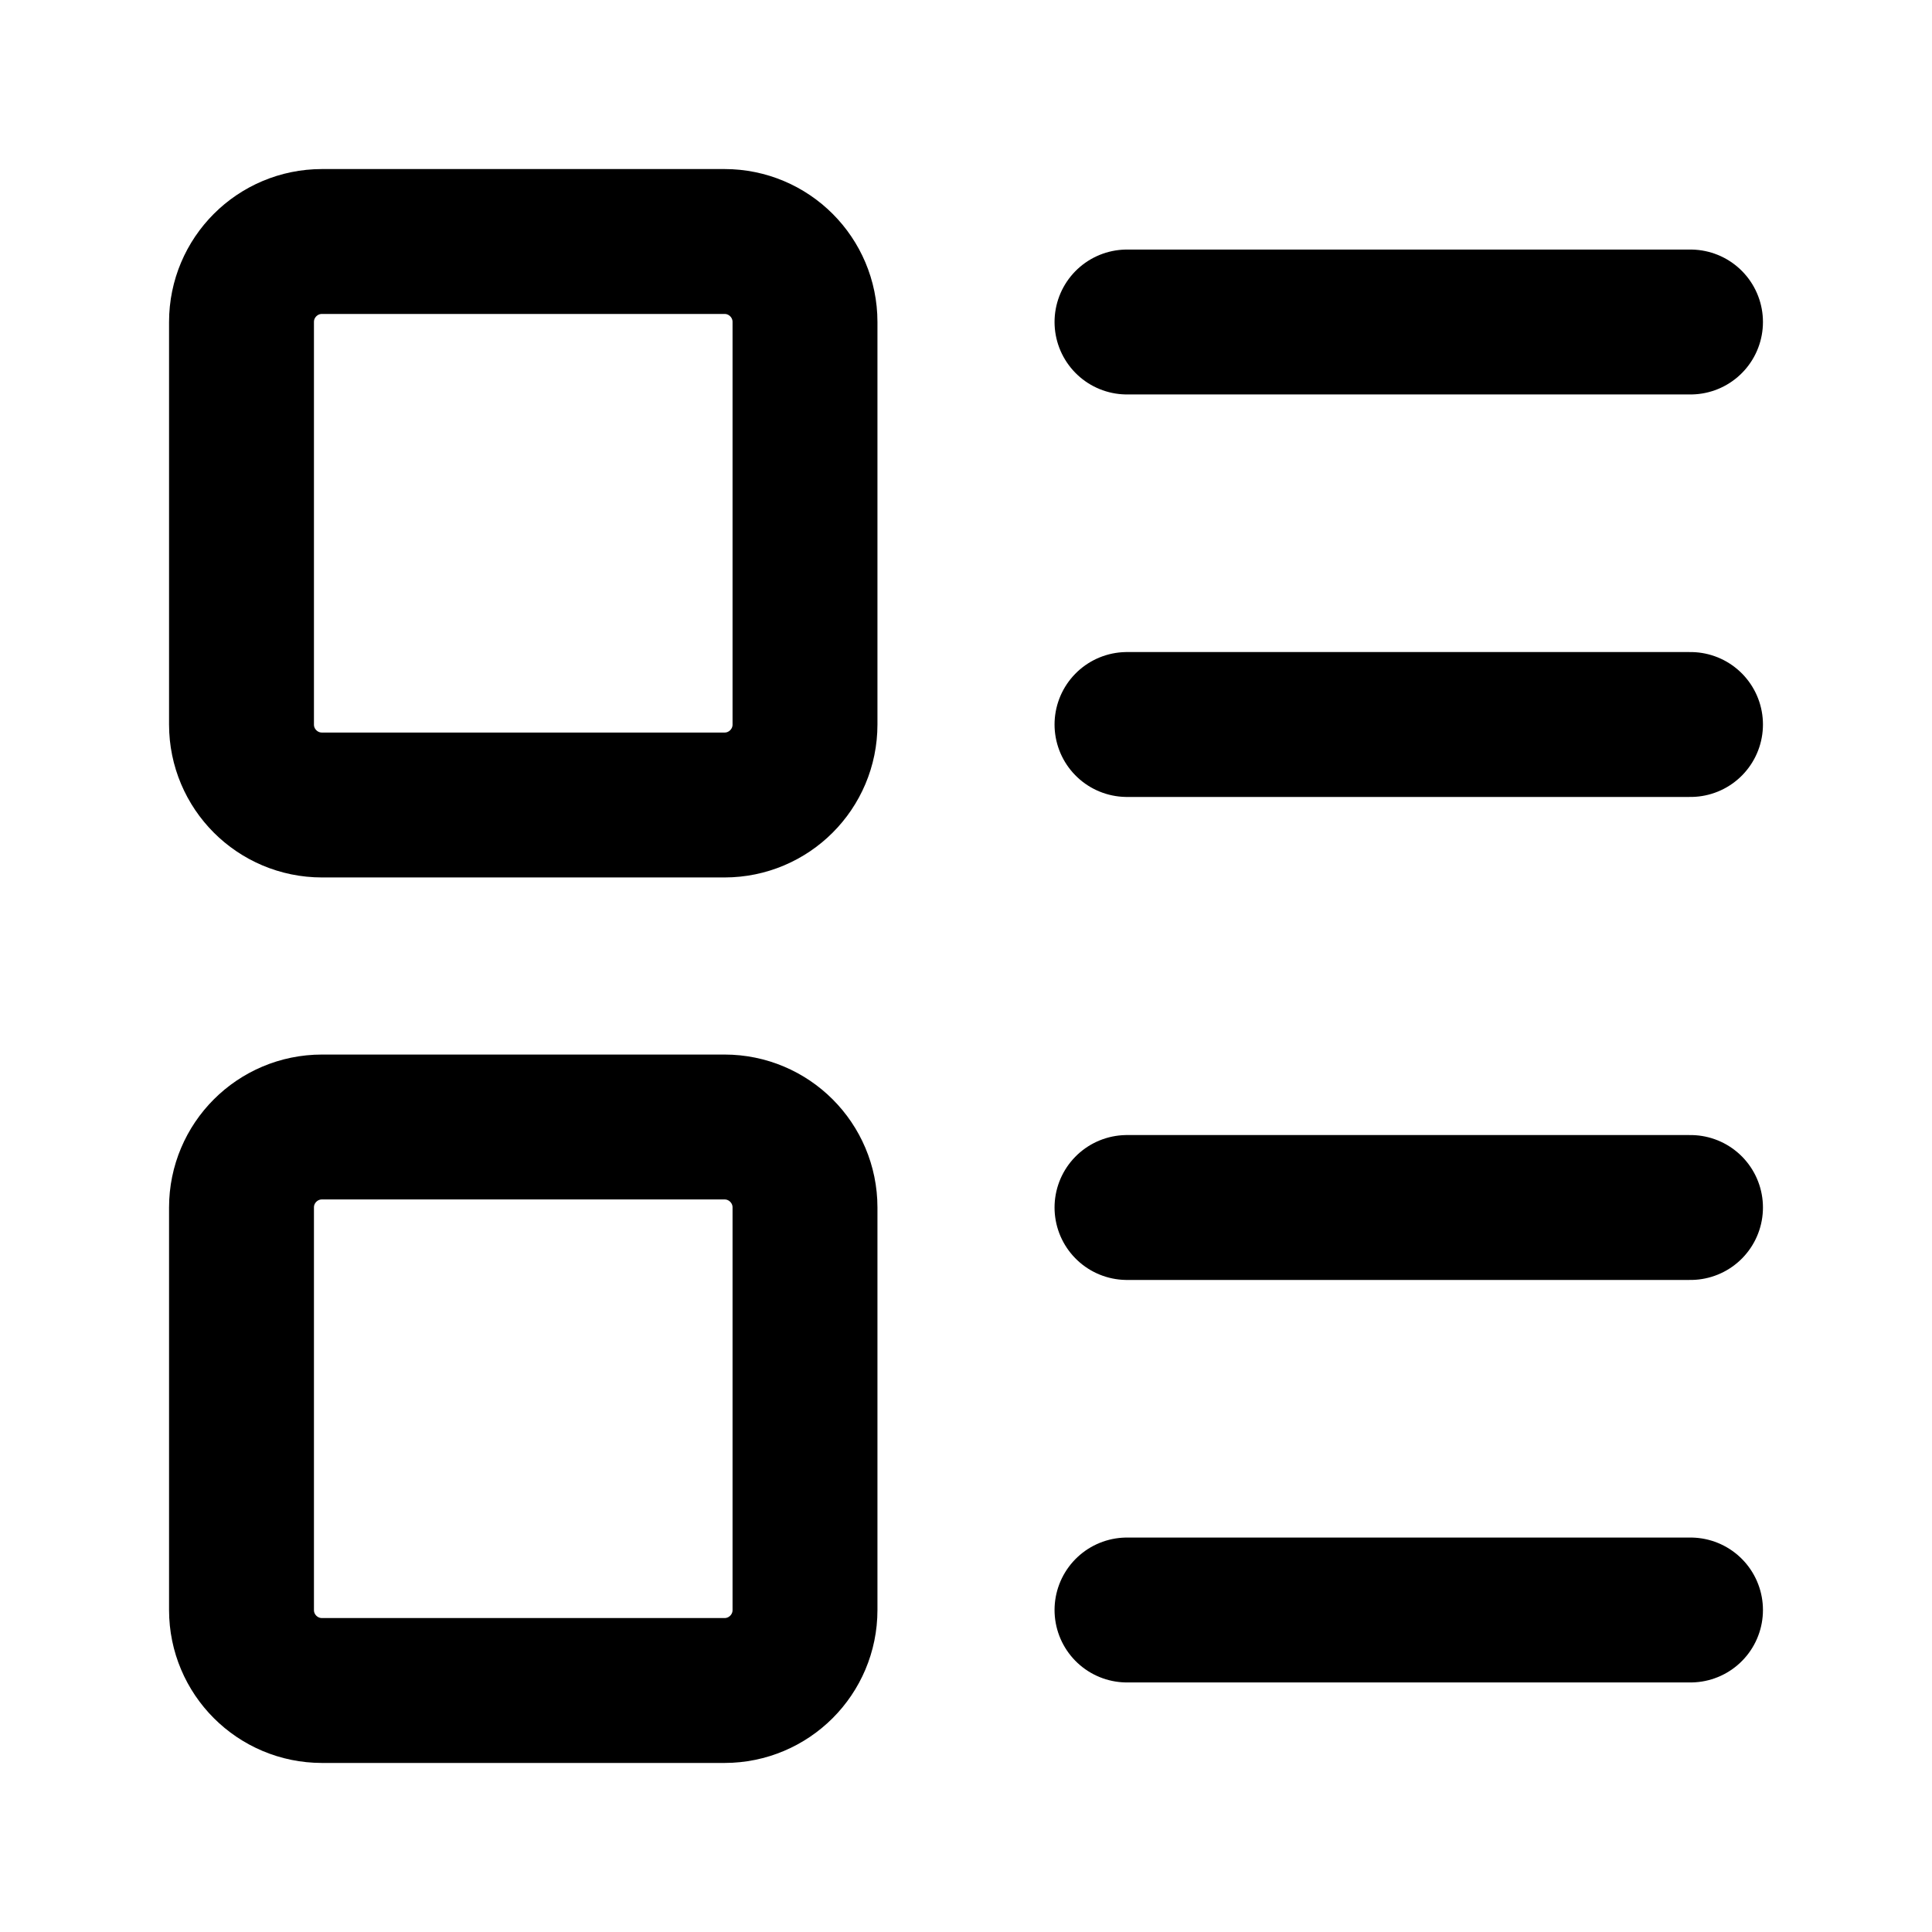
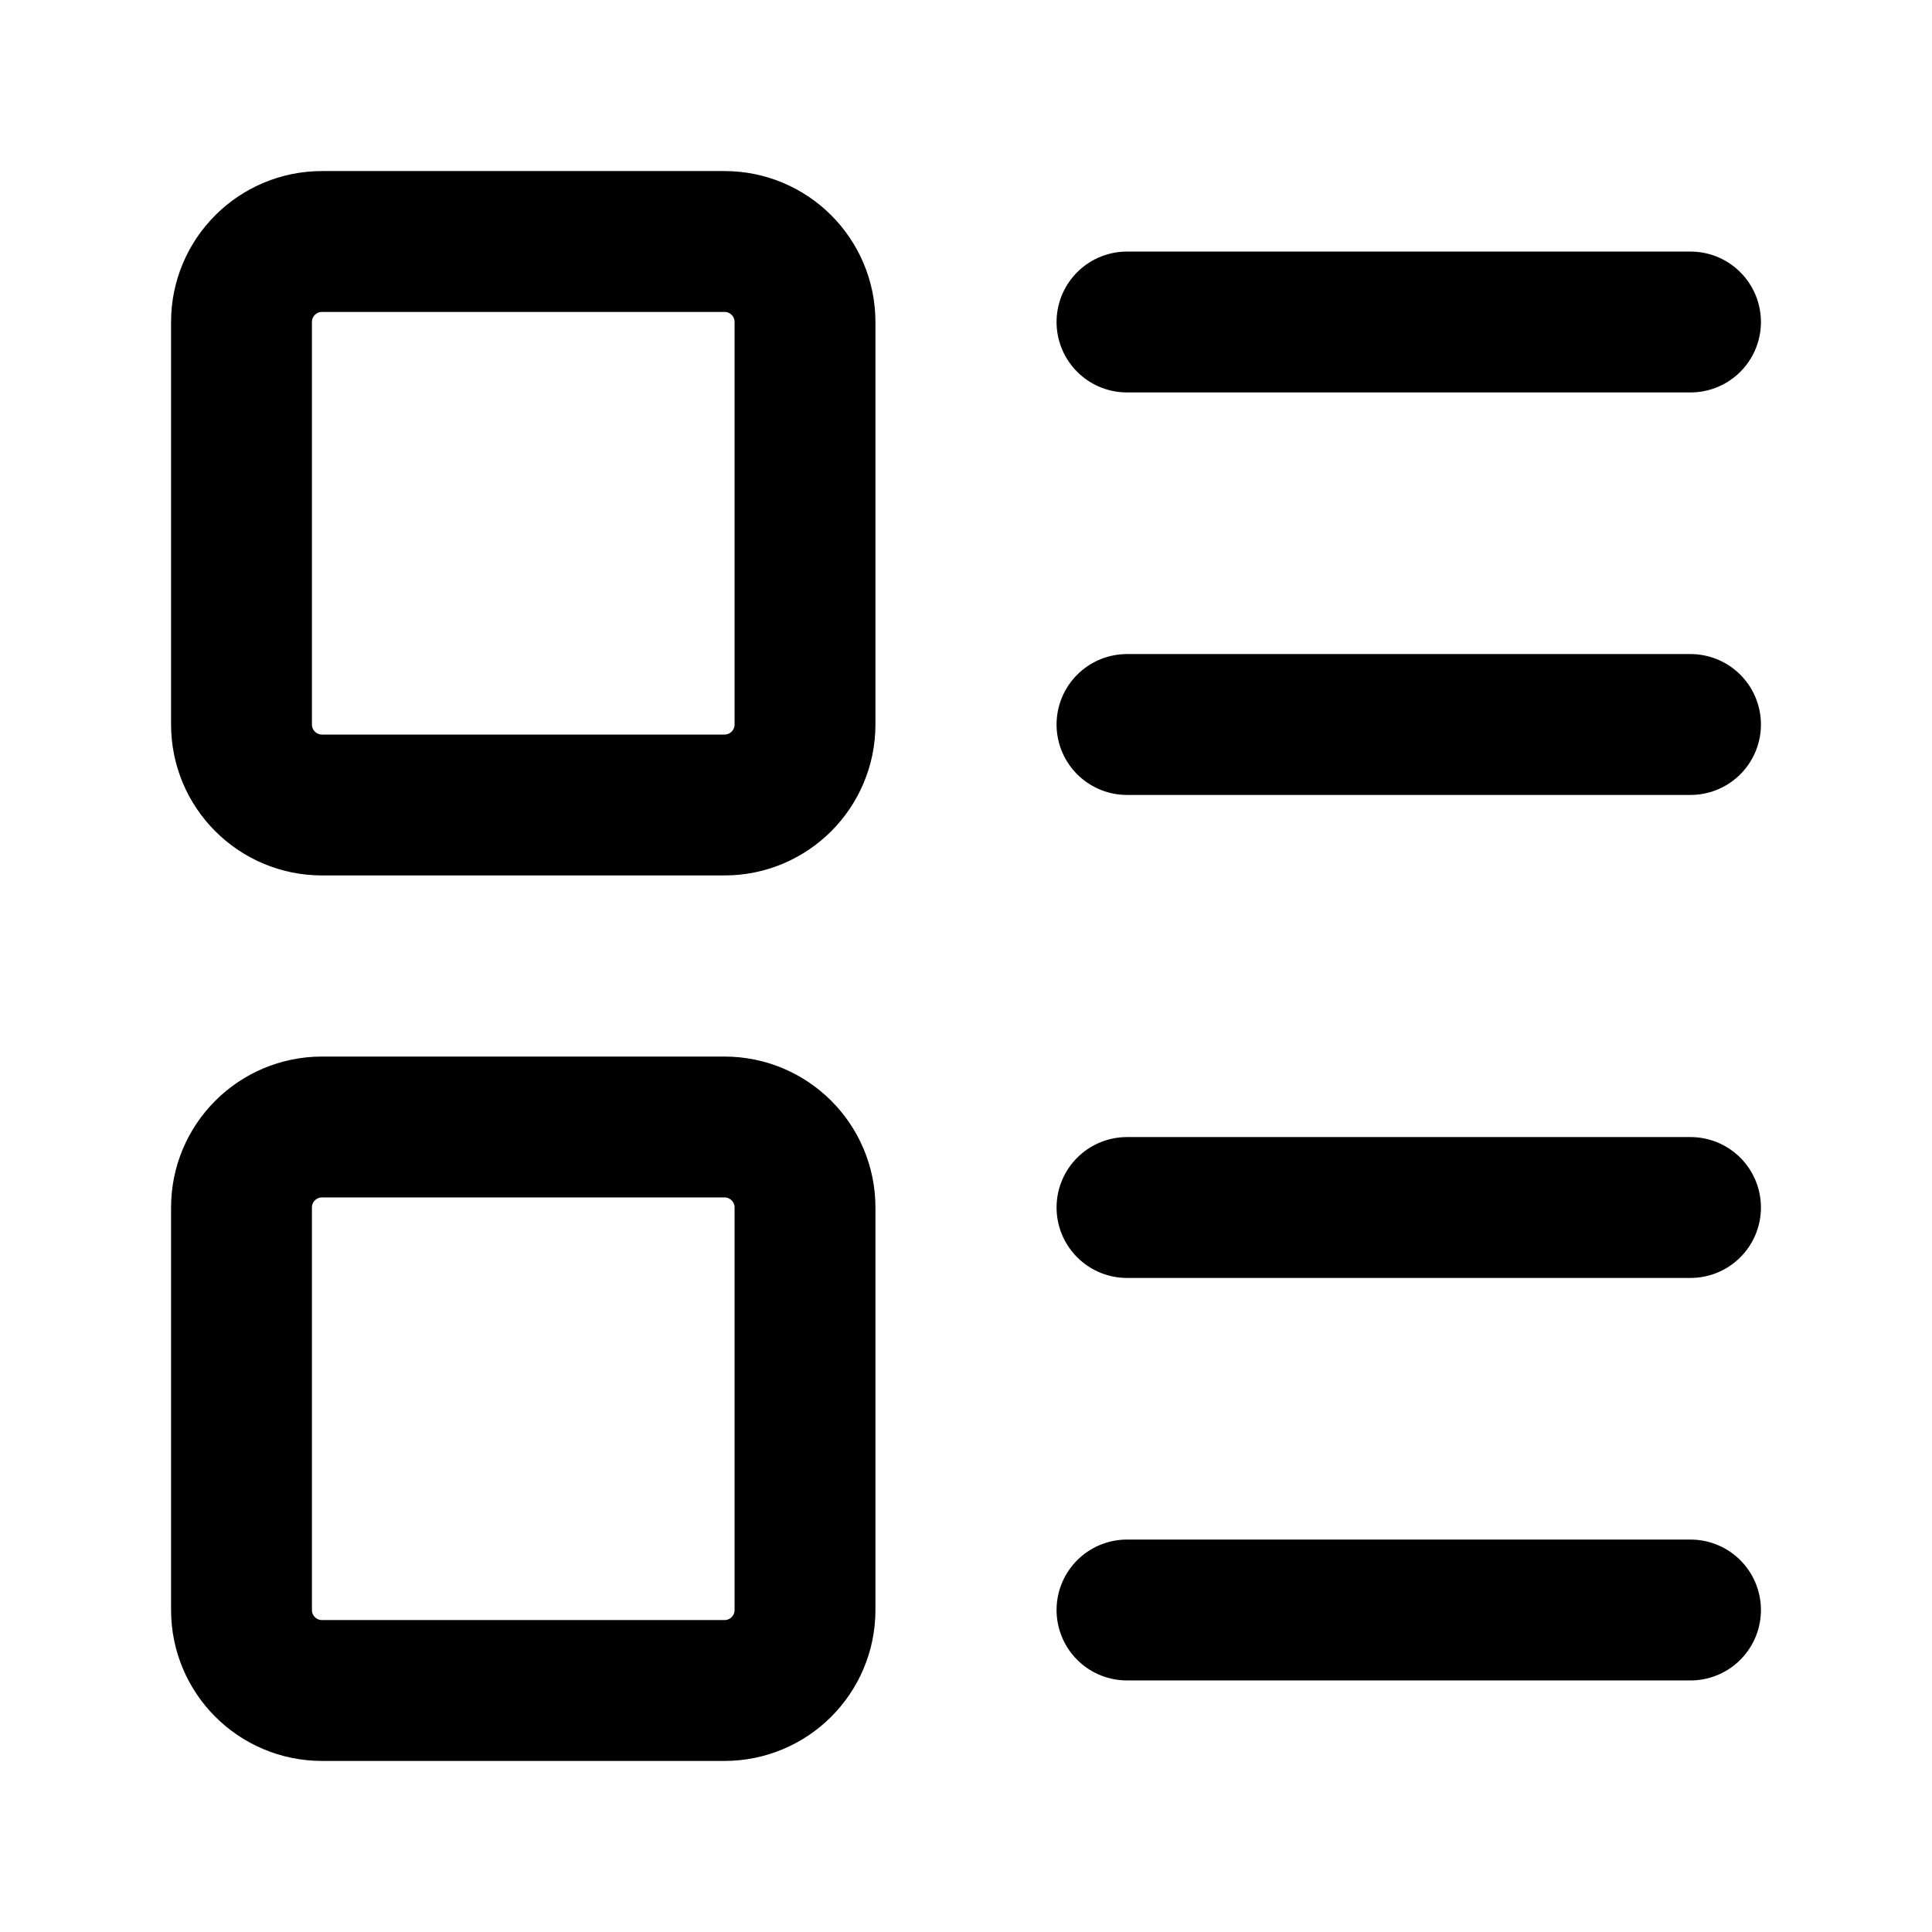
- <svg xmlns="http://www.w3.org/2000/svg" width="24" height="24" viewBox="0 0 24 24" fill="none" stroke="currentColor" stroke-width="1.8" stroke-linecap="round" stroke-linejoin="round">
+ <svg xmlns="http://www.w3.org/2000/svg" width="24" height="24" viewBox="0 0 24 24" fill="none" stroke="currentColor" stroke-width="1.75" stroke-linecap="round" stroke-linejoin="round">
  <rect width="7" height="7" x="3" y="3" rx="1" />
  <rect width="7" height="7" x="3" y="14" rx="1" />
  <path d="M14 4h7" />
  <path d="M14 9h7" />
  <path d="M14 15h7" />
  <path d="M14 20h7" />
</svg>
